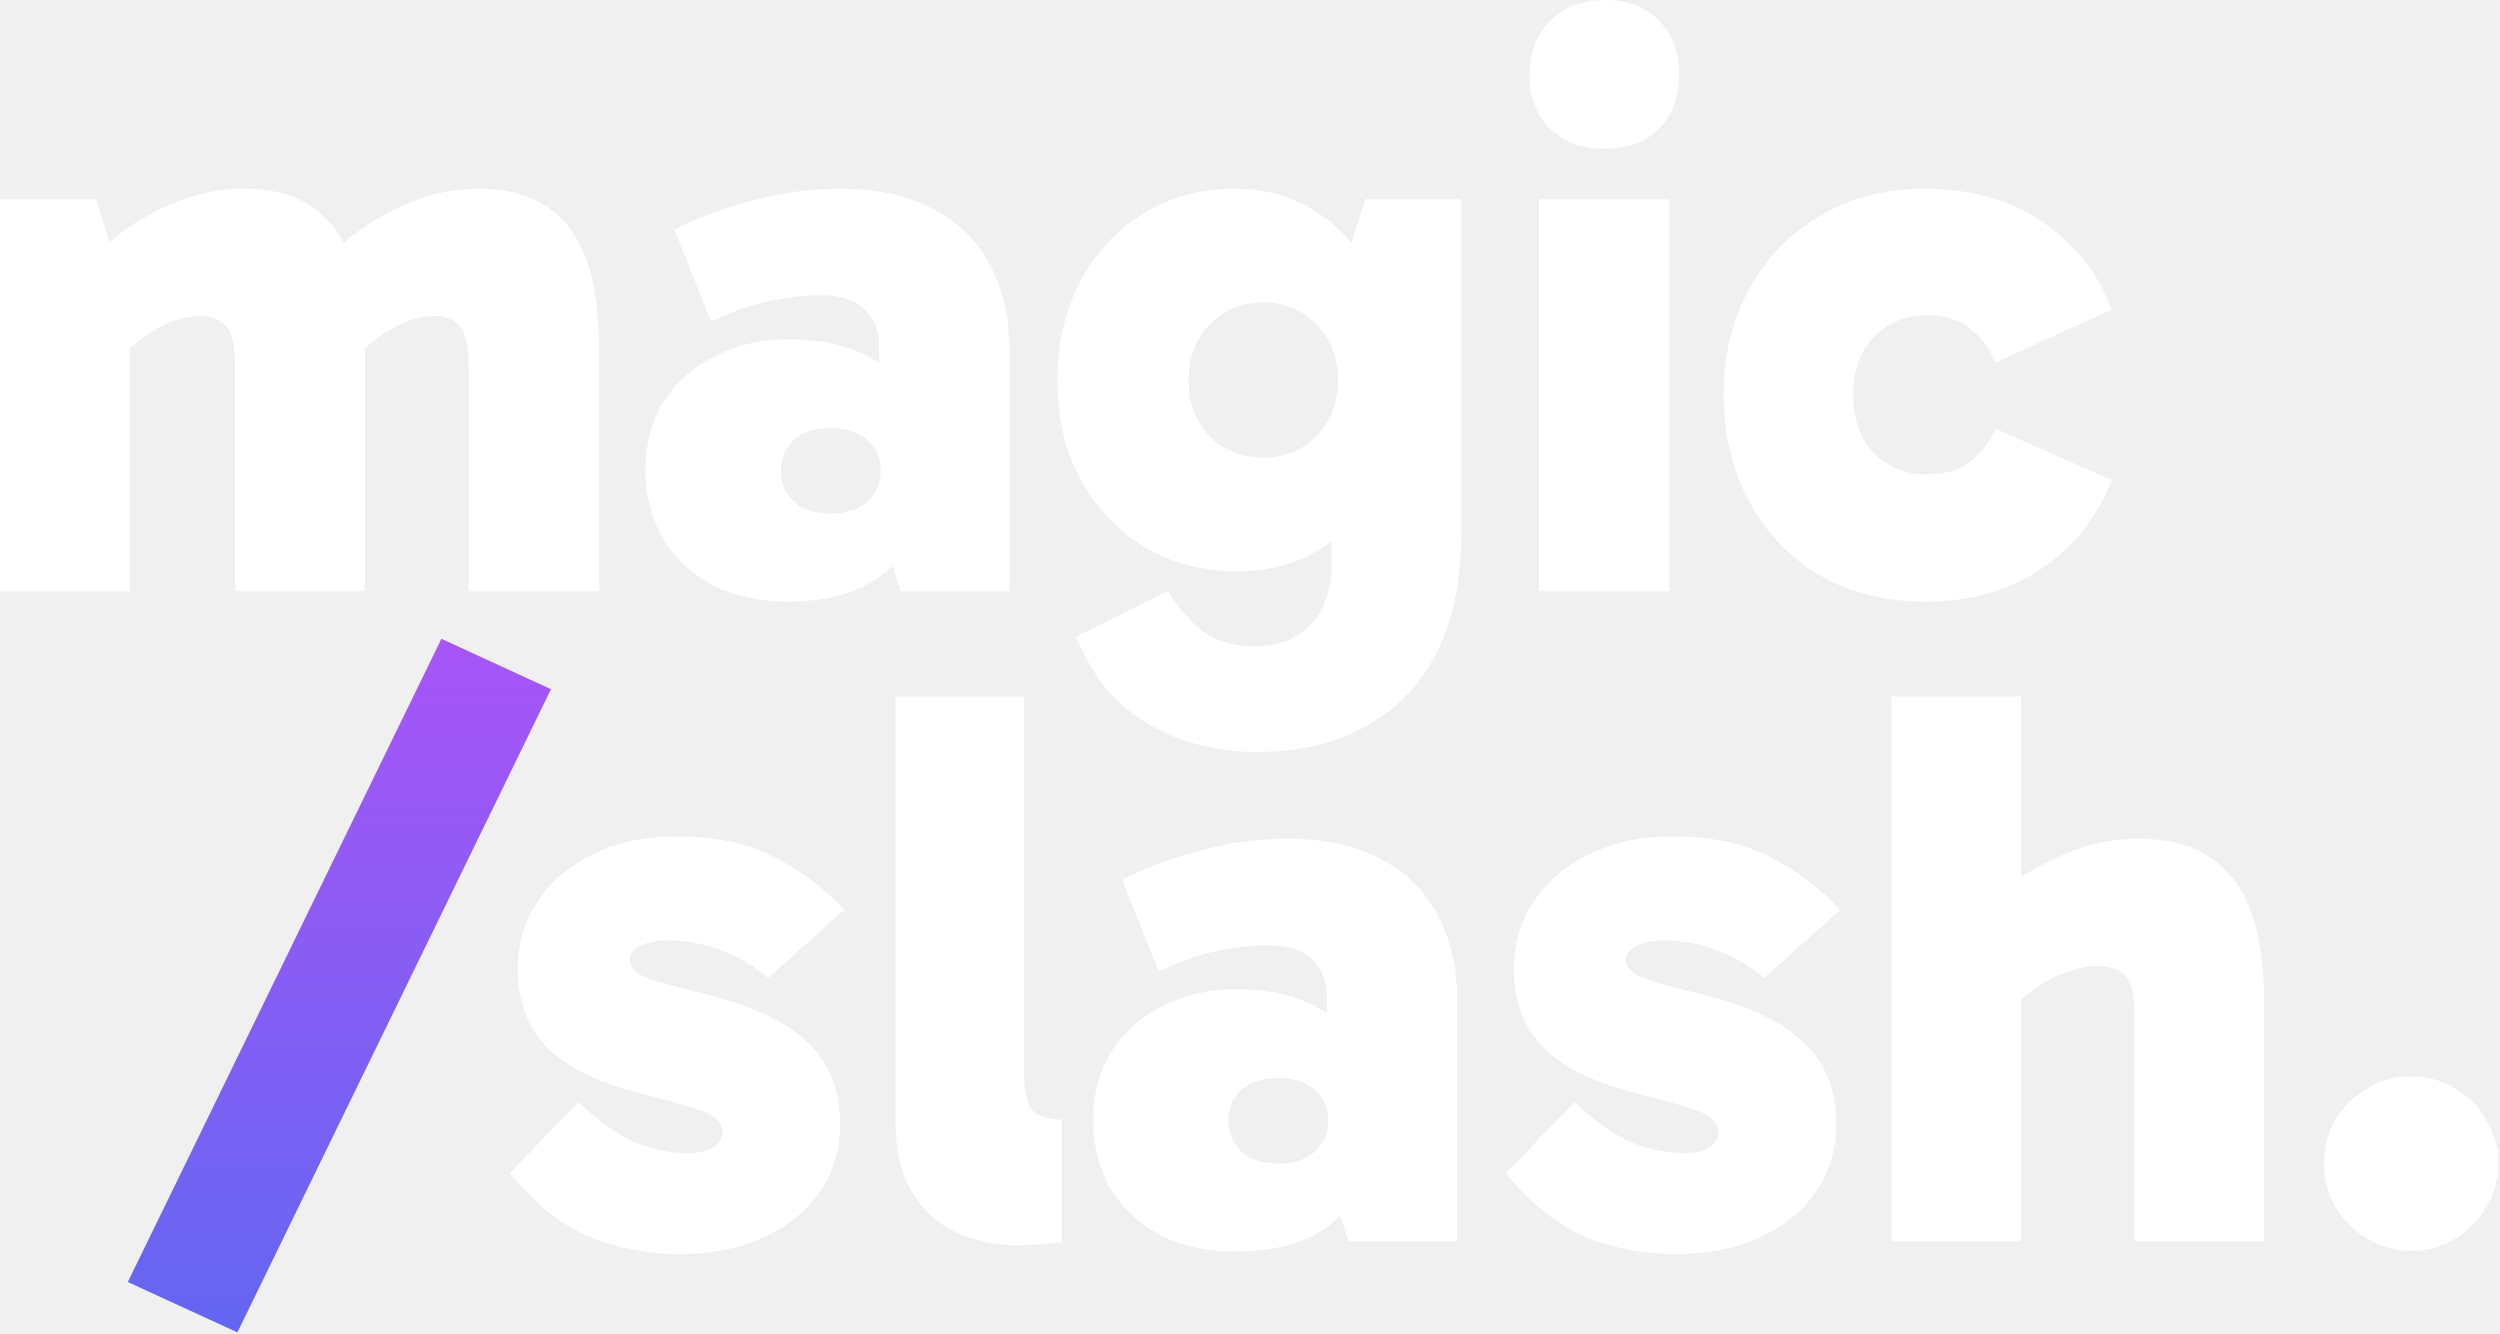
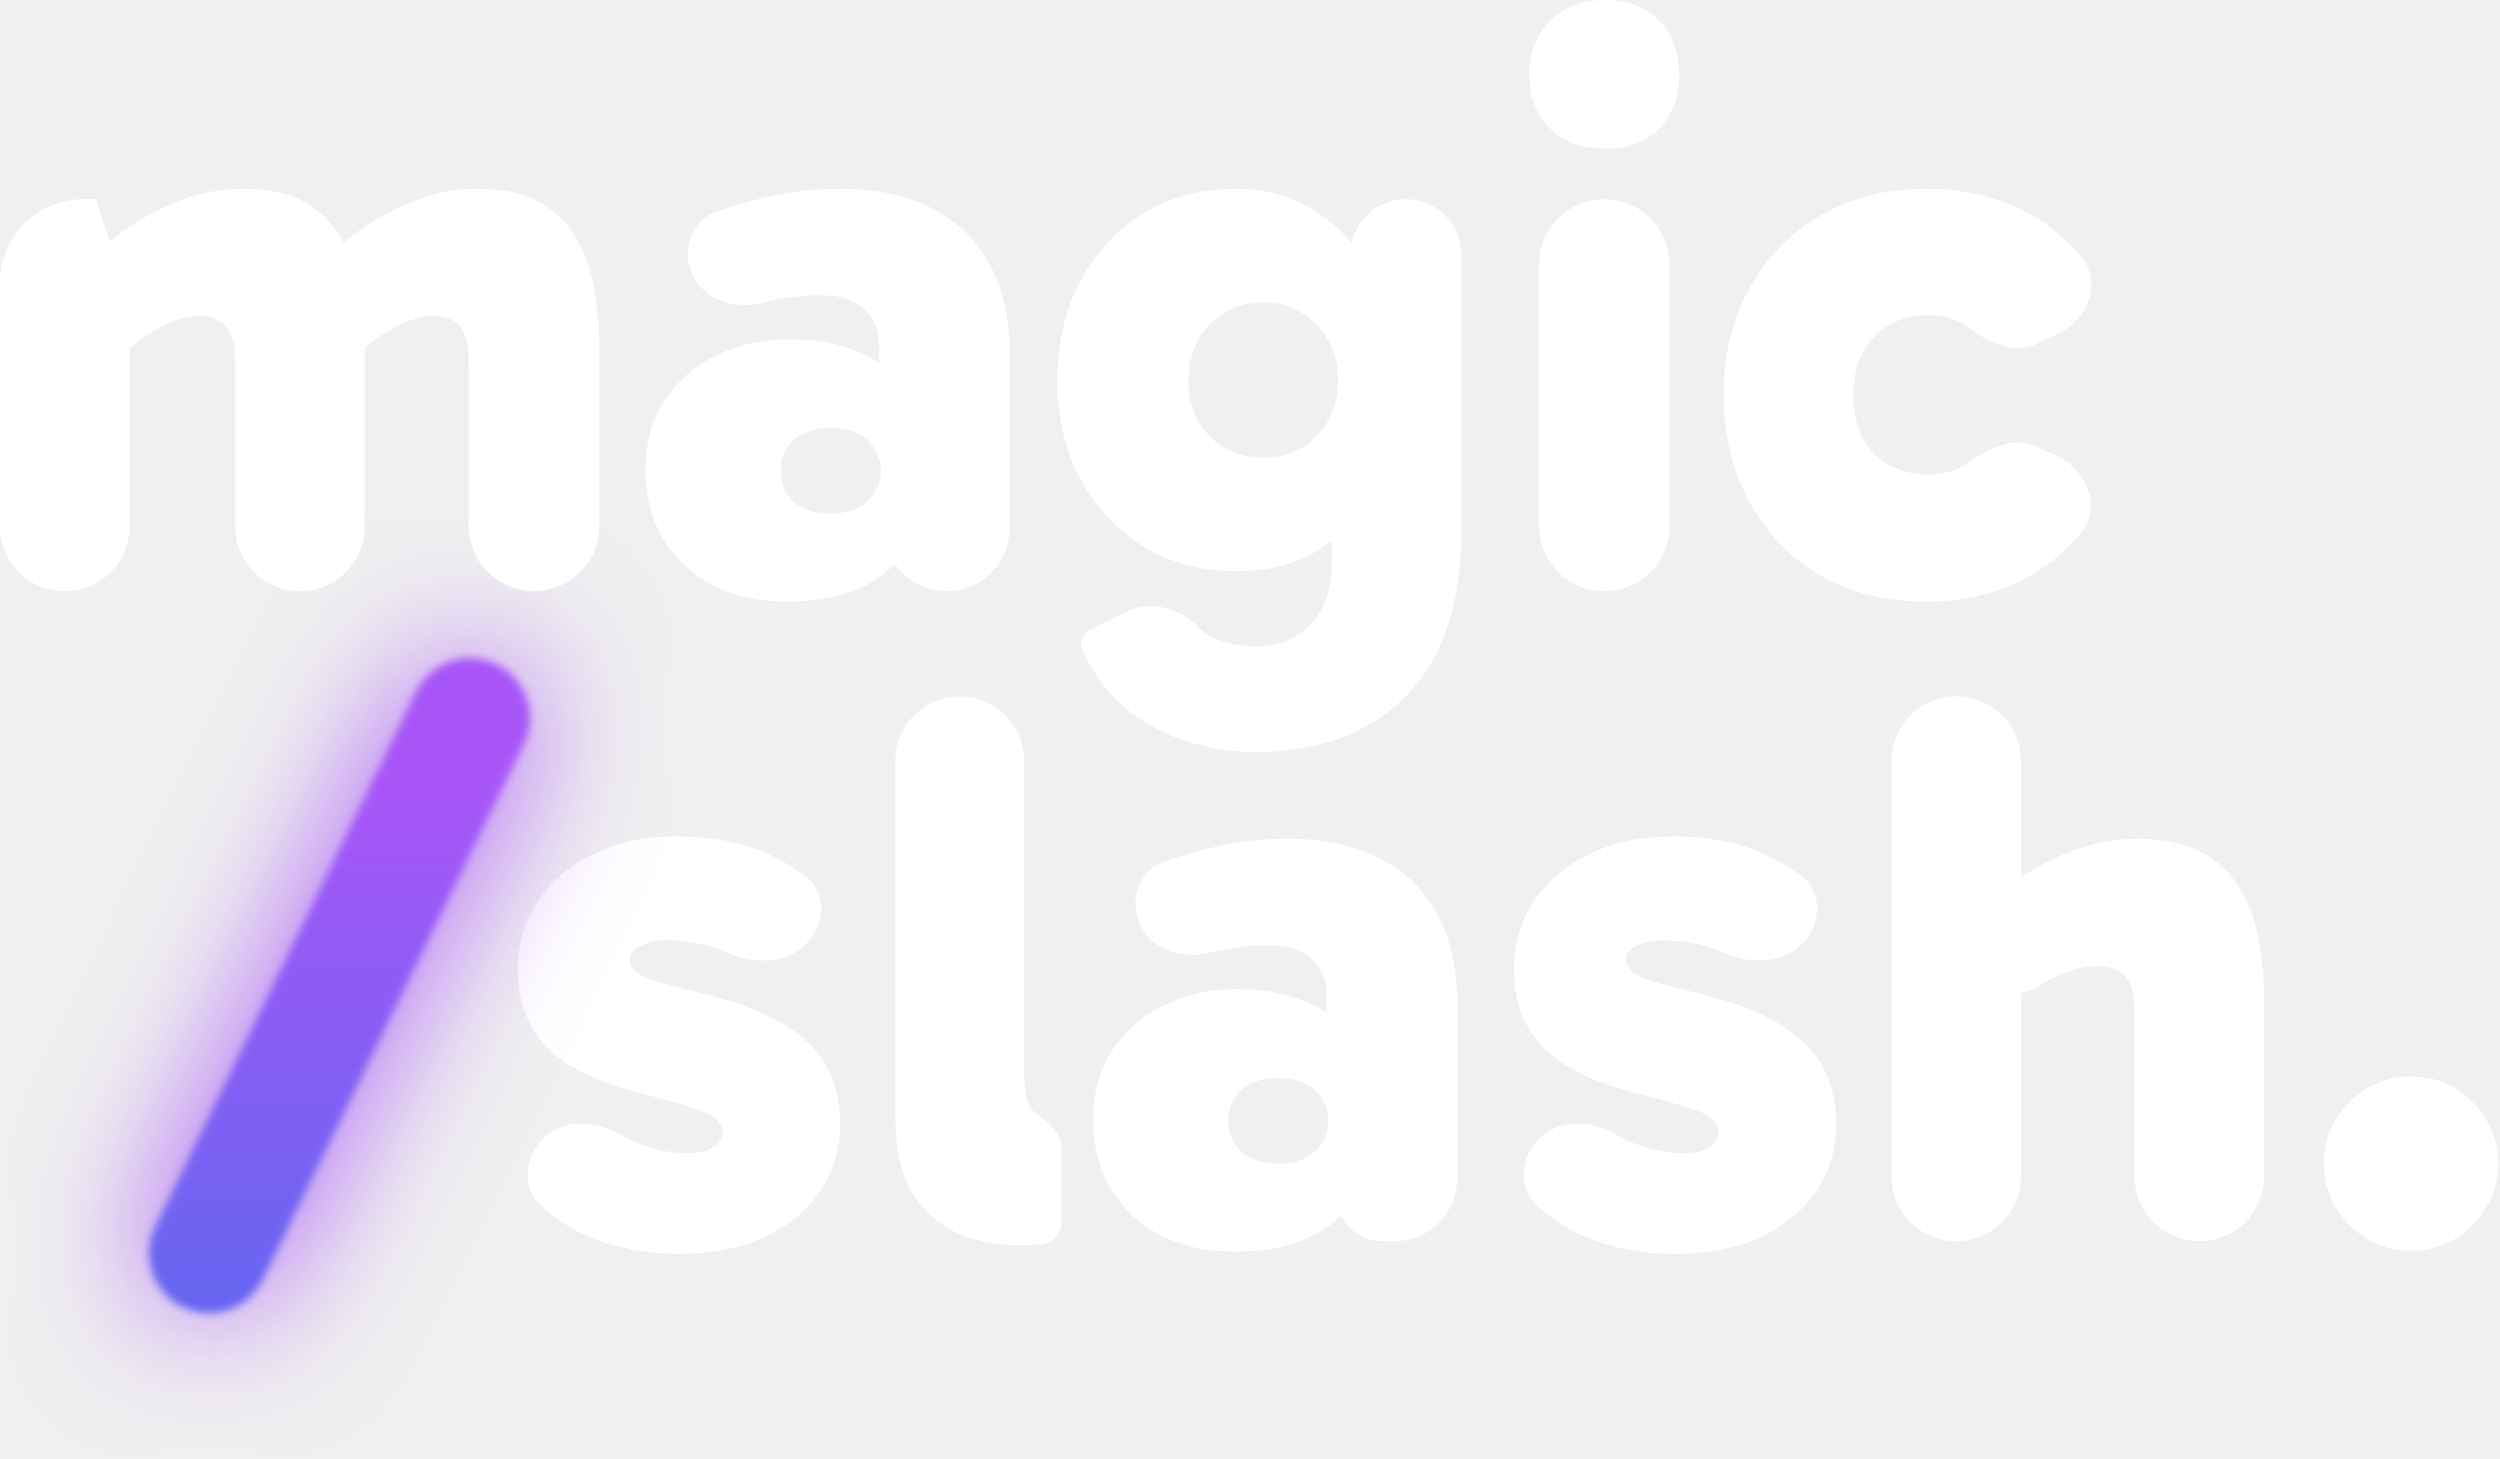
- <svg xmlns="http://www.w3.org/2000/svg" width="300" height="160" viewBox="0 0 300 160" fill="none">
+ <svg xmlns="http://www.w3.org/2000/svg" width="300" height="175" viewBox="0 0 300 175" fill="none">
  <path d="M289.339 150.096C287.419 150.096 285.659 149.616 284.059 148.656C282.459 147.696 281.179 146.416 280.219 144.816C279.323 143.216 278.875 141.488 278.875 139.632C278.875 137.712 279.323 135.984 280.219 134.448C281.179 132.848 282.459 131.568 284.059 130.608C285.659 129.648 287.387 129.168 289.243 129.168C291.291 129.168 293.083 129.648 294.619 130.608C296.219 131.568 297.467 132.848 298.363 134.448C299.323 135.984 299.803 137.712 299.803 139.632C299.803 141.488 299.323 143.216 298.363 144.816C297.467 146.416 296.219 147.696 294.619 148.656C293.083 149.616 291.323 150.096 289.339 150.096Z" fill="white" />
-   <path d="M226.969 148.944V83.568H242.521V148.944H226.969ZM256.153 148.944V121.872C256.153 119.44 255.769 117.84 255.001 117.072C254.233 116.304 253.113 115.92 251.641 115.92C250.553 115.92 249.401 116.144 248.185 116.592C246.969 116.976 245.753 117.584 244.537 118.416C243.385 119.184 242.233 120.112 241.081 121.2L235.897 111.024C237.497 109.232 239.353 107.568 241.465 106.032C243.641 104.432 245.977 103.152 248.473 102.192C251.033 101.168 253.721 100.656 256.537 100.656C259.673 100.656 262.233 101.2 264.217 102.288C266.201 103.376 267.737 104.848 268.825 106.704C269.913 108.496 270.649 110.544 271.033 112.848C271.481 115.152 271.705 117.552 271.705 120.048V148.944H256.153Z" fill="white" />
-   <path d="M201.046 150.48C197.142 150.48 193.494 149.776 190.102 148.368C186.774 146.896 183.638 144.368 180.694 140.784L188.95 132.24C191.19 134.416 193.366 135.984 195.478 136.944C197.654 137.904 199.894 138.384 202.198 138.384C203.35 138.384 204.31 138.16 205.078 137.712C205.846 137.2 206.23 136.592 206.23 135.888C206.23 135.248 205.974 134.704 205.462 134.256C205.014 133.808 204.054 133.36 202.582 132.912C201.174 132.464 199.094 131.888 196.342 131.184C191.286 129.904 187.574 128.08 185.206 125.712C182.838 123.28 181.654 120.112 181.654 116.208C181.654 113.328 182.422 110.704 183.958 108.336C185.494 105.904 187.702 103.984 190.582 102.576C193.462 101.104 196.854 100.368 200.758 100.368C205.43 100.368 209.398 101.232 212.662 102.96C215.926 104.688 218.646 106.768 220.822 109.2L211.702 117.36C210.166 116.016 208.342 114.928 206.23 114.096C204.182 113.264 201.942 112.848 199.51 112.848C198.23 112.848 197.174 113.072 196.342 113.52C195.51 113.904 195.094 114.48 195.094 115.248C195.094 115.952 195.638 116.592 196.726 117.168C197.878 117.68 200.214 118.352 203.734 119.184C209.558 120.592 213.782 122.544 216.406 125.04C219.03 127.472 220.342 130.768 220.342 134.928C220.342 138 219.51 140.72 217.846 143.088C216.246 145.392 213.974 147.216 211.03 148.56C208.15 149.84 204.822 150.48 201.046 150.48Z" fill="white" />
-   <path d="M148.177 150.192C144.849 150.192 141.905 149.552 139.345 148.272C136.785 146.928 134.769 145.072 133.297 142.704C131.889 140.272 131.185 137.52 131.185 134.448C131.185 131.12 131.953 128.304 133.489 126C135.089 123.632 137.169 121.84 139.729 120.624C142.353 119.344 145.233 118.704 148.369 118.704C153.041 118.704 156.849 119.792 159.793 121.968C162.737 124.08 164.657 127.216 165.553 131.376L159.217 129.936V119.28C159.217 117.68 158.641 116.304 157.489 115.152C156.337 114 154.545 113.424 152.113 113.424C150.385 113.424 148.401 113.648 146.161 114.096C143.921 114.544 141.553 115.376 139.057 116.592L134.641 105.552C137.457 104.144 140.561 102.992 143.953 102.096C147.345 101.136 150.865 100.656 154.513 100.656C158.929 100.656 162.641 101.456 165.649 103.056C168.721 104.656 171.025 106.928 172.561 109.872C174.097 112.752 174.865 116.176 174.865 120.144V148.944H161.809L158.833 139.632L165.553 137.52C164.593 141.424 162.673 144.528 159.793 146.832C156.977 149.072 153.105 150.192 148.177 150.192ZM153.457 139.632C155.249 139.632 156.689 139.152 157.777 138.192C158.865 137.232 159.409 135.984 159.409 134.448C159.409 132.976 158.865 131.76 157.777 130.8C156.689 129.84 155.249 129.36 153.457 129.36C151.537 129.36 150.033 129.84 148.945 130.8C147.921 131.76 147.409 132.976 147.409 134.448C147.409 135.984 147.921 137.232 148.945 138.192C150.033 139.152 151.537 139.632 153.457 139.632Z" fill="white" />
-   <path d="M122.125 149.424C119.565 149.424 117.165 148.944 114.925 147.984C112.685 146.96 110.861 145.328 109.453 143.088C108.109 140.848 107.438 137.872 107.438 134.16V83.568H122.894V128.688C122.894 131.12 123.278 132.688 124.046 133.392C124.878 134.032 125.998 134.352 127.406 134.352V149.04C126.83 149.168 125.998 149.264 124.91 149.328C123.886 149.392 122.957 149.424 122.125 149.424Z" fill="white" />
-   <path d="M81.514 150.48C77.611 150.48 73.963 149.776 70.57 148.368C67.243 146.896 64.106 144.368 61.163 140.784L69.418 132.24C71.659 134.416 73.835 135.984 75.947 136.944C78.123 137.904 80.362 138.384 82.666 138.384C83.819 138.384 84.778 138.16 85.546 137.712C86.314 137.2 86.698 136.592 86.698 135.888C86.698 135.248 86.442 134.704 85.93 134.256C85.483 133.808 84.522 133.36 83.05 132.912C81.642 132.464 79.562 131.888 76.811 131.184C71.754 129.904 68.043 128.08 65.674 125.712C63.306 123.28 62.123 120.112 62.123 116.208C62.123 113.328 62.891 110.704 64.427 108.336C65.963 105.904 68.171 103.984 71.05 102.576C73.93 101.104 77.323 100.368 81.227 100.368C85.898 100.368 89.867 101.232 93.13 102.96C96.394 104.688 99.115 106.768 101.291 109.2L92.171 117.36C90.635 116.016 88.811 114.928 86.698 114.096C84.65 113.264 82.41 112.848 79.978 112.848C78.698 112.848 77.642 113.072 76.811 113.52C75.978 113.904 75.562 114.48 75.562 115.248C75.562 115.952 76.106 116.592 77.195 117.168C78.347 117.68 80.683 118.352 84.203 119.184C90.026 120.592 94.251 122.544 96.874 125.04C99.499 127.472 100.811 130.768 100.811 134.928C100.811 138 99.978 140.72 98.314 143.088C96.715 145.392 94.442 147.216 91.499 148.56C88.618 149.84 85.29 150.48 81.514 150.48Z" fill="white" />
-   <path d="M28.488 159.888L15.336 153.84L52.968 76.656L66.12 82.704L28.488 159.888Z" fill="url(#paint0_linear_1_4)" />
-   <path d="M231.033 72.192C226.233 72.192 222.009 71.136 218.361 69.024C214.777 66.912 211.961 63.968 209.913 60.192C207.865 56.416 206.841 52.128 206.841 47.328C206.841 42.592 207.865 38.368 209.913 34.656C211.961 30.944 214.777 28.032 218.361 25.92C222.009 23.744 226.233 22.656 231.033 22.656C236.473 22.656 241.145 23.968 245.049 26.592C248.953 29.216 251.737 32.736 253.401 37.152L239.481 43.488C238.649 41.696 237.593 40.32 236.313 39.36C235.033 38.336 233.337 37.824 231.225 37.824C228.729 37.824 226.617 38.688 224.889 40.416C223.225 42.144 222.393 44.448 222.393 47.328C222.393 50.336 223.225 52.704 224.889 54.432C226.617 56.096 228.729 56.928 231.225 56.928C233.337 56.928 235.033 56.448 236.313 55.488C237.593 54.528 238.649 53.184 239.481 51.456L253.401 57.6C251.737 62.016 248.921 65.568 244.953 68.256C241.049 70.88 236.409 72.192 231.033 72.192Z" fill="white" />
-   <path d="M200.338 70.944H184.69V23.904H200.338V70.944ZM183.538 9.024C183.538 6.272 184.37 4.096 186.034 2.496C187.698 0.832 189.874 0 192.562 0C195.314 0 197.49 0.832 199.09 2.496C200.69 4.096 201.49 6.272 201.49 9.024C201.49 11.648 200.69 13.792 199.09 15.456C197.49 17.056 195.314 17.856 192.562 17.856C189.874 17.856 187.698 17.056 186.034 15.456C184.37 13.792 183.538 11.648 183.538 9.024Z" fill="white" />
-   <path d="M150.589 90.24C148.093 90.24 145.501 89.856 142.813 89.088C140.189 88.32 137.725 87.04 135.421 85.248C133.181 83.52 131.357 81.152 129.949 78.144L129.085 76.416L140.125 70.944C141.661 73.312 143.197 75.008 144.733 76.032C146.333 77.056 148.349 77.568 150.781 77.568C153.405 77.568 155.549 76.704 157.213 74.976C158.941 73.312 159.805 70.784 159.805 67.392V53.856H160.765V36.672H159.805L163.837 23.904H175.357V63.936C175.357 69.504 174.397 74.24 172.477 78.144C170.557 82.048 167.741 85.024 164.029 87.072C160.381 89.184 155.901 90.24 150.589 90.24ZM148.477 68.544C144.317 68.544 140.605 67.584 137.341 65.664C134.077 63.68 131.517 60.96 129.661 57.504C127.805 54.048 126.877 50.112 126.877 45.696C126.877 41.28 127.773 37.344 129.565 33.888C131.421 30.368 133.949 27.616 137.149 25.632C140.349 23.648 144.029 22.656 148.189 22.656C152.029 22.656 155.389 23.648 158.269 25.632C161.149 27.552 163.389 30.24 164.989 33.696C166.653 37.088 167.485 41.088 167.485 45.696C167.485 50.496 166.685 54.624 165.085 58.08C163.549 61.472 161.341 64.064 158.461 65.856C155.645 67.648 152.317 68.544 148.477 68.544ZM151.645 54.912C154.205 54.912 156.317 54.048 157.981 52.32C159.709 50.528 160.573 48.32 160.573 45.696C160.573 42.944 159.709 40.704 157.981 38.976C156.317 37.184 154.205 36.288 151.645 36.288C149.021 36.288 146.845 37.184 145.117 38.976C143.453 40.704 142.621 42.944 142.621 45.696C142.621 48.32 143.453 50.528 145.117 52.32C146.845 54.048 149.021 54.912 151.645 54.912Z" fill="white" />
-   <path d="M94.458 72.192C91.13 72.192 88.186 71.552 85.626 70.272C83.066 68.928 81.05 67.072 79.578 64.704C78.17 62.272 77.466 59.52 77.466 56.448C77.466 53.12 78.234 50.304 79.77 48C81.37 45.632 83.45 43.84 86.01 42.624C88.634 41.344 91.514 40.704 94.65 40.704C99.322 40.704 103.13 41.792 106.074 43.968C109.018 46.08 110.938 49.216 111.834 53.376L105.498 51.936V41.28C105.498 39.68 104.922 38.304 103.77 37.152C102.618 36 100.826 35.424 98.394 35.424C96.666 35.424 94.682 35.648 92.442 36.096C90.202 36.544 87.834 37.376 85.338 38.592L80.922 27.552C83.738 26.144 86.842 24.992 90.234 24.096C93.626 23.136 97.146 22.656 100.794 22.656C105.21 22.656 108.922 23.456 111.93 25.056C115.002 26.656 117.306 28.928 118.842 31.872C120.378 34.752 121.146 38.176 121.146 42.144V70.944H108.09L105.114 61.632L111.834 59.52C110.874 63.424 108.954 66.528 106.074 68.832C103.258 71.072 99.386 72.192 94.458 72.192ZM99.738 61.632C101.53 61.632 102.97 61.152 104.058 60.192C105.146 59.232 105.69 57.984 105.69 56.448C105.69 54.976 105.146 53.76 104.058 52.8C102.97 51.84 101.53 51.36 99.738 51.36C97.818 51.36 96.314 51.84 95.226 52.8C94.202 53.76 93.69 54.976 93.69 56.448C93.69 57.984 94.202 59.232 95.226 60.192C96.314 61.152 97.818 61.632 99.738 61.632Z" fill="white" />
-   <path d="M0 70.944V23.904H11.52L14.592 33.6L8.928 33.024C10.528 31.232 12.352 29.568 14.4 28.032C16.512 26.432 18.816 25.152 21.312 24.192C23.808 23.168 26.432 22.656 29.184 22.656C32.256 22.656 34.72 23.2 36.576 24.288C38.496 25.376 39.968 26.848 40.992 28.704C42.016 30.496 42.72 32.544 43.104 34.848C43.552 37.152 43.776 39.552 43.776 42.048V70.944H28.224V43.872C28.224 41.44 27.84 39.84 27.072 39.072C26.304 38.304 25.312 37.92 24.096 37.92C22.368 37.92 20.672 38.4 19.008 39.36C17.408 40.256 15.776 41.536 14.112 43.2L10.752 35.424H15.552V70.944H0ZM56.256 70.944V43.872C56.256 41.44 55.872 39.84 55.104 39.072C54.4 38.304 53.44 37.92 52.224 37.92C50.56 37.92 48.896 38.4 47.232 39.36C45.568 40.256 43.904 41.536 42.24 43.2L37.152 33.024C38.752 31.232 40.576 29.568 42.624 28.032C44.736 26.432 47.04 25.152 49.536 24.192C52.032 23.168 54.624 22.656 57.312 22.656C60.384 22.656 62.88 23.2 64.8 24.288C66.72 25.376 68.192 26.848 69.216 28.704C70.24 30.496 70.944 32.544 71.328 34.848C71.712 37.152 71.904 39.552 71.904 42.048V70.944H56.256Z" fill="white" />
+   <path d="M234.745 148.944C230.45 148.944 226.969 145.463 226.969 141.168V91.344C226.969 87.049 230.45 83.568 234.745 83.568C239.039 83.568 242.521 87.049 242.521 91.344V141.168C242.521 145.463 239.039 148.944 234.745 148.944ZM263.929 148.944C259.634 148.944 256.153 145.463 256.153 141.168V121.872C256.153 119.44 255.769 117.84 255.001 117.072C254.233 116.304 253.113 115.92 251.641 115.92C250.553 115.92 249.401 116.144 248.185 116.592C246.969 116.976 245.753 117.584 244.537 118.416C242.69 119.647 240.072 119.219 239.064 117.241L237.652 114.47C236.594 112.393 236.893 109.845 238.638 108.299C239.523 107.515 240.465 106.759 241.465 106.032C243.641 104.432 245.977 103.152 248.473 102.192C251.033 101.168 253.721 100.656 256.537 100.656C259.673 100.656 262.233 101.2 264.217 102.288C266.201 103.376 267.737 104.848 268.825 106.704C269.913 108.496 270.649 110.544 271.033 112.848C271.481 115.152 271.705 117.552 271.705 120.048V141.168C271.705 145.463 268.223 148.944 263.929 148.944Z" fill="white" />
+   <path d="M201.046 150.48C197.142 150.48 193.494 149.776 190.102 148.368C188.196 147.525 186.354 146.336 184.574 144.801C182.161 142.719 182.365 139.055 184.579 136.763C186.991 134.267 190.896 134.351 193.887 136.113C194.421 136.428 194.952 136.705 195.478 136.944C197.654 137.904 199.894 138.384 202.198 138.384C203.35 138.384 204.31 138.16 205.078 137.712C205.846 137.2 206.23 136.592 206.23 135.888C206.23 135.248 205.974 134.704 205.462 134.256C205.014 133.808 204.054 133.36 202.582 132.912C201.174 132.464 199.094 131.888 196.342 131.184C191.286 129.904 187.574 128.08 185.206 125.712C182.838 123.28 181.654 120.112 181.654 116.208C181.654 113.328 182.422 110.704 183.958 108.336C185.494 105.904 187.702 103.984 190.582 102.576C193.462 101.104 196.854 100.368 200.758 100.368C205.43 100.368 209.398 101.232 212.662 102.96C213.824 103.575 214.918 104.236 215.942 104.94C218.897 106.973 218.655 111.138 215.983 113.529C213.539 115.716 209.853 115.639 206.839 114.346C206.638 114.26 206.435 114.177 206.23 114.096C204.182 113.264 201.942 112.848 199.51 112.848C198.23 112.848 197.174 113.072 196.342 113.52C195.51 113.904 195.094 114.48 195.094 115.248C195.094 115.952 195.638 116.592 196.726 117.168C197.878 117.68 200.214 118.352 203.734 119.184C209.558 120.592 213.782 122.544 216.406 125.04C219.03 127.472 220.342 130.768 220.342 134.928C220.342 138 219.51 140.72 217.846 143.088C216.246 145.392 213.974 147.216 211.03 148.56C208.15 149.84 204.822 150.48 201.046 150.48Z" fill="white" />
+   <path d="M148.177 150.192C144.849 150.192 141.905 149.552 139.345 148.272C136.785 146.928 134.769 145.072 133.297 142.704C131.889 140.272 131.185 137.52 131.185 134.448C131.185 131.12 131.953 128.304 133.489 126C135.089 123.632 137.169 121.84 139.729 120.624C142.353 119.344 145.233 118.704 148.369 118.704C153.041 118.704 156.849 119.792 159.793 121.968C161.682 123.323 163.15 125.1 164.195 127.299C165.058 129.112 163.311 130.867 161.354 130.422C160.104 130.138 159.217 129.026 159.217 127.745V119.28C159.217 117.68 158.641 116.304 157.489 115.152C156.337 114 154.545 113.424 152.113 113.424C150.385 113.424 148.401 113.648 146.161 114.096C145.793 114.17 145.422 114.253 145.047 114.348C141.691 115.192 137.962 113.856 136.677 110.642C135.526 107.765 136.765 104.452 139.684 103.412C141.053 102.925 142.475 102.486 143.953 102.096C147.345 101.136 150.865 100.656 154.513 100.656C158.929 100.656 162.641 101.456 165.649 103.056C168.721 104.656 171.025 106.928 172.561 109.872C174.097 112.752 174.865 116.176 174.865 120.144V141.398C174.865 145.566 171.486 148.944 167.319 148.944H165.923C163.472 148.944 161.302 147.36 160.556 145.025L159.607 142.056C159.18 140.719 159.921 139.29 161.26 138.869C163.143 138.277 164.902 139.977 163.989 141.728C162.947 143.726 161.548 145.428 159.793 146.832C156.977 149.072 153.105 150.192 148.177 150.192ZM153.457 139.632C155.249 139.632 156.689 139.152 157.777 138.192C158.865 137.232 159.409 135.984 159.409 134.448C159.409 132.976 158.865 131.76 157.777 130.8C156.689 129.84 155.249 129.36 153.457 129.36C151.537 129.36 150.033 129.84 148.945 130.8C147.921 131.76 147.409 132.976 147.409 134.448C147.409 135.984 147.921 137.232 148.945 138.192C150.033 139.152 151.537 139.632 153.457 139.632Z" fill="white" />
+   <path d="M122.125 149.424C119.565 149.424 117.165 148.944 114.925 147.984C112.685 146.96 110.861 145.328 109.453 143.088C108.109 140.848 107.438 137.872 107.438 134.16V91.296C107.438 87.028 110.897 83.568 115.166 83.568C119.434 83.568 122.894 87.028 122.894 91.296V128.688C122.894 131.12 123.278 132.688 124.046 133.392C125.603 134.59 127.406 135.945 127.406 137.911V146.525C127.406 147.995 126.376 149.242 124.91 149.328C123.886 149.392 122.957 149.424 122.125 149.424Z" fill="white" />
+   <path d="M81.514 150.48C77.611 150.48 73.963 149.776 70.57 148.368C68.665 147.525 66.822 146.336 65.043 144.801C62.63 142.719 62.834 139.055 65.048 136.763C67.46 134.267 71.365 134.351 74.356 136.113C74.89 136.428 75.42 136.705 75.947 136.944C78.123 137.904 80.362 138.384 82.666 138.384C83.819 138.384 84.778 138.16 85.546 137.712C86.314 137.2 86.698 136.592 86.698 135.888C86.698 135.248 86.442 134.704 85.93 134.256C85.483 133.808 84.522 133.36 83.05 132.912C81.642 132.464 79.562 131.888 76.811 131.184C71.754 129.904 68.043 128.08 65.674 125.712C63.306 123.28 62.123 120.112 62.123 116.208C62.123 113.328 62.891 110.704 64.427 108.336C65.963 105.904 68.171 103.984 71.05 102.576C73.93 101.104 77.323 100.368 81.227 100.368C85.898 100.368 89.867 101.232 93.13 102.96C94.293 103.575 95.387 104.236 96.411 104.94C99.365 106.973 99.124 111.138 96.452 113.529C94.007 115.716 90.322 115.639 87.307 114.346C87.107 114.26 86.904 114.177 86.698 114.096C84.65 113.264 82.41 112.848 79.978 112.848C78.698 112.848 77.642 113.072 76.811 113.52C75.978 113.904 75.562 114.48 75.562 115.248C75.562 115.952 76.106 116.592 77.195 117.168C78.347 117.68 80.683 118.352 84.203 119.184C90.026 120.592 94.251 122.544 96.874 125.04C99.499 127.472 100.811 130.768 100.811 134.928C100.811 138 99.978 140.72 98.314 143.088C96.715 145.392 94.442 147.216 91.499 148.56C88.618 149.84 85.29 150.48 81.514 150.48Z" fill="white" />
+   <g filter="url(#filter0_df_1_4)">
+     <path d="M31.588 153.529C29.865 157.064 25.634 158.575 22.061 156.932C18.372 155.236 16.8 150.837 18.58 147.187L49.868 83.015C51.591 79.48 55.822 77.969 59.395 79.612C63.084 81.308 64.656 85.707 62.876 89.357L31.588 153.529Z" fill="url(#paint0_linear_1_4)" />
+   </g>
+   <path d="M231.033 72.192C226.233 72.192 222.009 71.136 218.361 69.024C214.777 66.912 211.961 63.968 209.913 60.192C207.865 56.416 206.841 52.128 206.841 47.328C206.841 42.592 207.865 38.368 209.913 34.656C211.961 30.944 214.777 28.032 218.361 25.92C222.009 23.744 226.233 22.656 231.033 22.656C236.473 22.656 241.145 23.968 245.049 26.592C246.836 27.793 248.388 29.182 249.705 30.758C252.384 33.962 250.448 38.496 246.647 40.226L244.266 41.31C241.617 42.516 238.641 41.106 236.313 39.36C235.033 38.336 233.337 37.824 231.225 37.824C228.729 37.824 226.617 38.688 224.889 40.416C223.225 42.144 222.393 44.448 222.393 47.328C222.393 50.336 223.225 52.704 224.889 54.432C226.617 56.096 228.729 56.928 231.225 56.928C233.337 56.928 235.033 56.448 236.313 55.488C238.622 53.756 241.577 52.381 244.218 53.547L246.518 54.562C250.38 56.266 252.356 60.844 249.636 64.071C248.312 65.643 246.75 67.038 244.953 68.256C241.049 70.88 236.409 72.192 231.033 72.192Z" fill="white" />
+   <path d="M200.338 63.12C200.338 67.441 196.835 70.944 192.514 70.944C188.193 70.944 184.69 67.441 184.69 63.12V31.728C184.69 27.407 188.193 23.904 192.514 23.904C196.835 23.904 200.338 27.407 200.338 31.728V63.12ZM183.538 9.024C183.538 6.272 184.37 4.096 186.034 2.496C187.698 0.832 189.874 0 192.562 0C195.314 0 197.49 0.832 199.09 2.496C200.69 4.096 201.49 6.272 201.49 9.024C201.49 11.648 200.69 13.792 199.09 15.456C197.49 17.056 195.314 17.856 192.562 17.856C189.874 17.856 187.698 17.056 186.034 15.456C184.37 13.792 183.538 11.648 183.538 9.024Z" fill="white" />
+   <path d="M150.589 90.24C148.093 90.24 145.501 89.856 142.813 89.088C140.189 88.32 137.725 87.04 135.421 85.248C133.181 83.52 131.357 81.152 129.949 78.144C129.472 77.191 129.861 76.031 130.816 75.558L135.132 73.419C138.028 71.983 141.43 72.918 143.737 75.182C144.103 75.541 144.445 75.84 144.733 76.032C146.333 77.056 148.349 77.568 150.781 77.568C153.405 77.568 155.549 76.704 157.213 74.976C158.941 73.312 159.805 70.784 159.805 67.392V53.856H160.765V36.672H159.805L162.37 28.55C163.243 25.784 165.809 23.904 168.709 23.904C172.38 23.904 175.357 26.88 175.357 30.552V63.936C175.357 69.504 174.397 74.24 172.477 78.144C170.557 82.048 167.741 85.024 164.029 87.072C160.381 89.184 155.901 90.24 150.589 90.24ZM148.477 68.544C144.317 68.544 140.605 67.584 137.341 65.664C134.077 63.68 131.517 60.96 129.661 57.504C127.805 54.048 126.877 50.112 126.877 45.696C126.877 41.28 127.773 37.344 129.565 33.888C131.421 30.368 133.949 27.616 137.149 25.632C140.349 23.648 144.029 22.656 148.189 22.656C152.029 22.656 155.389 23.648 158.269 25.632C161.149 27.552 163.389 30.24 164.989 33.696C166.653 37.088 167.485 41.088 167.485 45.696C167.485 50.496 166.685 54.624 165.085 58.08C163.549 61.472 161.341 64.064 158.461 65.856C155.645 67.648 152.317 68.544 148.477 68.544ZM151.645 54.912C154.205 54.912 156.317 54.048 157.981 52.32C159.709 50.528 160.573 48.32 160.573 45.696C160.573 42.944 159.709 40.704 157.981 38.976C156.317 37.184 154.205 36.288 151.645 36.288C149.021 36.288 146.845 37.184 145.117 38.976C143.453 40.704 142.621 42.944 142.621 45.696C142.621 48.32 143.453 50.528 145.117 52.32C146.845 54.048 149.021 54.912 151.645 54.912Z" fill="white" />
+   <path d="M94.458 72.192C91.13 72.192 88.186 71.552 85.626 70.272C83.066 68.928 81.05 67.072 79.578 64.704C78.17 62.272 77.466 59.52 77.466 56.448C77.466 53.12 78.234 50.304 79.77 48C81.37 45.632 83.45 43.84 86.01 42.624C88.634 41.344 91.514 40.704 94.65 40.704C99.322 40.704 103.13 41.792 106.074 43.968C109.018 46.08 110.938 49.216 111.834 53.376L105.498 51.936V41.28C105.498 39.68 104.922 38.304 103.77 37.152C102.618 36 100.826 35.424 98.394 35.424C96.666 35.424 94.682 35.648 92.442 36.096C92.074 36.169 91.703 36.253 91.329 36.348C87.972 37.192 84.243 35.856 82.958 32.642C81.807 29.765 83.047 26.452 85.966 25.413C87.334 24.925 88.757 24.486 90.234 24.096C93.626 23.136 97.146 22.656 100.794 22.656C105.21 22.656 108.922 23.456 111.93 25.056C115.002 26.656 117.306 28.928 118.842 31.872C120.378 34.752 121.146 38.176 121.146 42.144V63.398C121.146 67.566 117.768 70.944 113.6 70.944C110.318 70.944 107.412 68.822 106.413 65.695L105.114 61.632L111.834 59.52C110.874 63.424 108.954 66.528 106.074 68.832C103.258 71.072 99.386 72.192 94.458 72.192ZM99.738 61.632C101.53 61.632 102.97 61.152 104.058 60.192C105.146 59.232 105.69 57.984 105.69 56.448C105.69 54.976 105.146 53.76 104.058 52.8C102.97 51.84 101.53 51.36 99.738 51.36C97.818 51.36 96.314 51.84 95.226 52.8C94.202 53.76 93.69 54.976 93.69 56.448C93.69 57.984 94.202 59.232 95.226 60.192C96.314 61.152 97.818 61.632 99.738 61.632Z" fill="white" />
+   <path d="M7.776 70.944C3.481 70.944 0 67.463 0 63.168V33.904C0 28.381 4.477 23.904 10 23.904H11.52L14.592 33.6L8.928 33.024C10.528 31.232 12.352 29.568 14.4 28.032C16.512 26.432 18.816 25.152 21.312 24.192C23.808 23.168 26.432 22.656 29.184 22.656C32.256 22.656 34.72 23.2 36.576 24.288C38.496 25.376 39.968 26.848 40.992 28.704C42.016 30.496 42.72 32.544 43.104 34.848C43.552 37.152 43.776 39.552 43.776 42.048V63.168C43.776 67.463 40.295 70.944 36 70.944C31.705 70.944 28.224 67.463 28.224 63.168V43.872C28.224 41.44 27.84 39.84 27.072 39.072C26.304 38.304 25.312 37.92 24.096 37.92C22.368 37.92 20.672 38.4 19.008 39.36C17.408 40.256 15.776 41.536 14.112 43.2L10.752 35.424H15.552V63.168C15.552 67.463 12.071 70.944 7.776 70.944ZM64.08 70.944C59.759 70.944 56.256 67.441 56.256 63.12V43.872C56.256 41.44 55.872 39.84 55.104 39.072C54.4 38.304 53.44 37.92 52.224 37.92C50.56 37.92 48.896 38.4 47.232 39.36C45.568 40.256 43.904 41.536 42.24 43.2L37.152 33.024C38.752 31.232 40.576 29.568 42.624 28.032C44.736 26.432 47.04 25.152 49.536 24.192C52.032 23.168 54.624 22.656 57.312 22.656C60.384 22.656 62.88 23.2 64.8 24.288C66.72 25.376 68.192 26.848 69.216 28.704C70.24 30.496 70.944 32.544 71.328 34.848C71.712 37.152 71.904 39.552 71.904 42.048V63.12C71.904 67.441 68.401 70.944 64.08 70.944Z" fill="white" />
  <defs>
+     <filter id="filter0_df_1_4" x="0.846" y="61.948" width="79.764" height="112.648" filterUnits="userSpaceOnUse" color-interpolation-filters="sRGB">
+       <feFlood flood-opacity="0" result="BackgroundImageFix" />
+       <feColorMatrix in="SourceAlpha" type="matrix" values="0 0 0 0 0 0 0 0 0 0 0 0 0 0 0 0 0 0 127 0" result="hardAlpha" />
+       <feOffset />
+       <feGaussianBlur stdDeviation="8.5" />
+       <feComposite in2="hardAlpha" operator="out" />
+       <feColorMatrix type="matrix" values="0 0 0 0 0.659 0 0 0 0 0.333 0 0 0 0 0.969 0 0 0 1 0" />
+       <feBlend mode="normal" in2="BackgroundImageFix" result="effect1_dropShadow_1_4" />
+       <feBlend mode="normal" in="SourceGraphic" in2="effect1_dropShadow_1_4" result="shape" />
+       <feGaussianBlur stdDeviation="0.5" result="effect2_foregroundBlur_1_4" />
+     </filter>
    <linearGradient id="paint0_linear_1_4" x1="40.728" y1="76.656" x2="40.728" y2="159.888" gradientUnits="userSpaceOnUse">
-       <stop stop-color="#A855F7" />
+       <stop offset="0.203" stop-color="#A855F7" />
      <stop offset="1" stop-color="#6366F1" />
    </linearGradient>
  </defs>
</svg>
